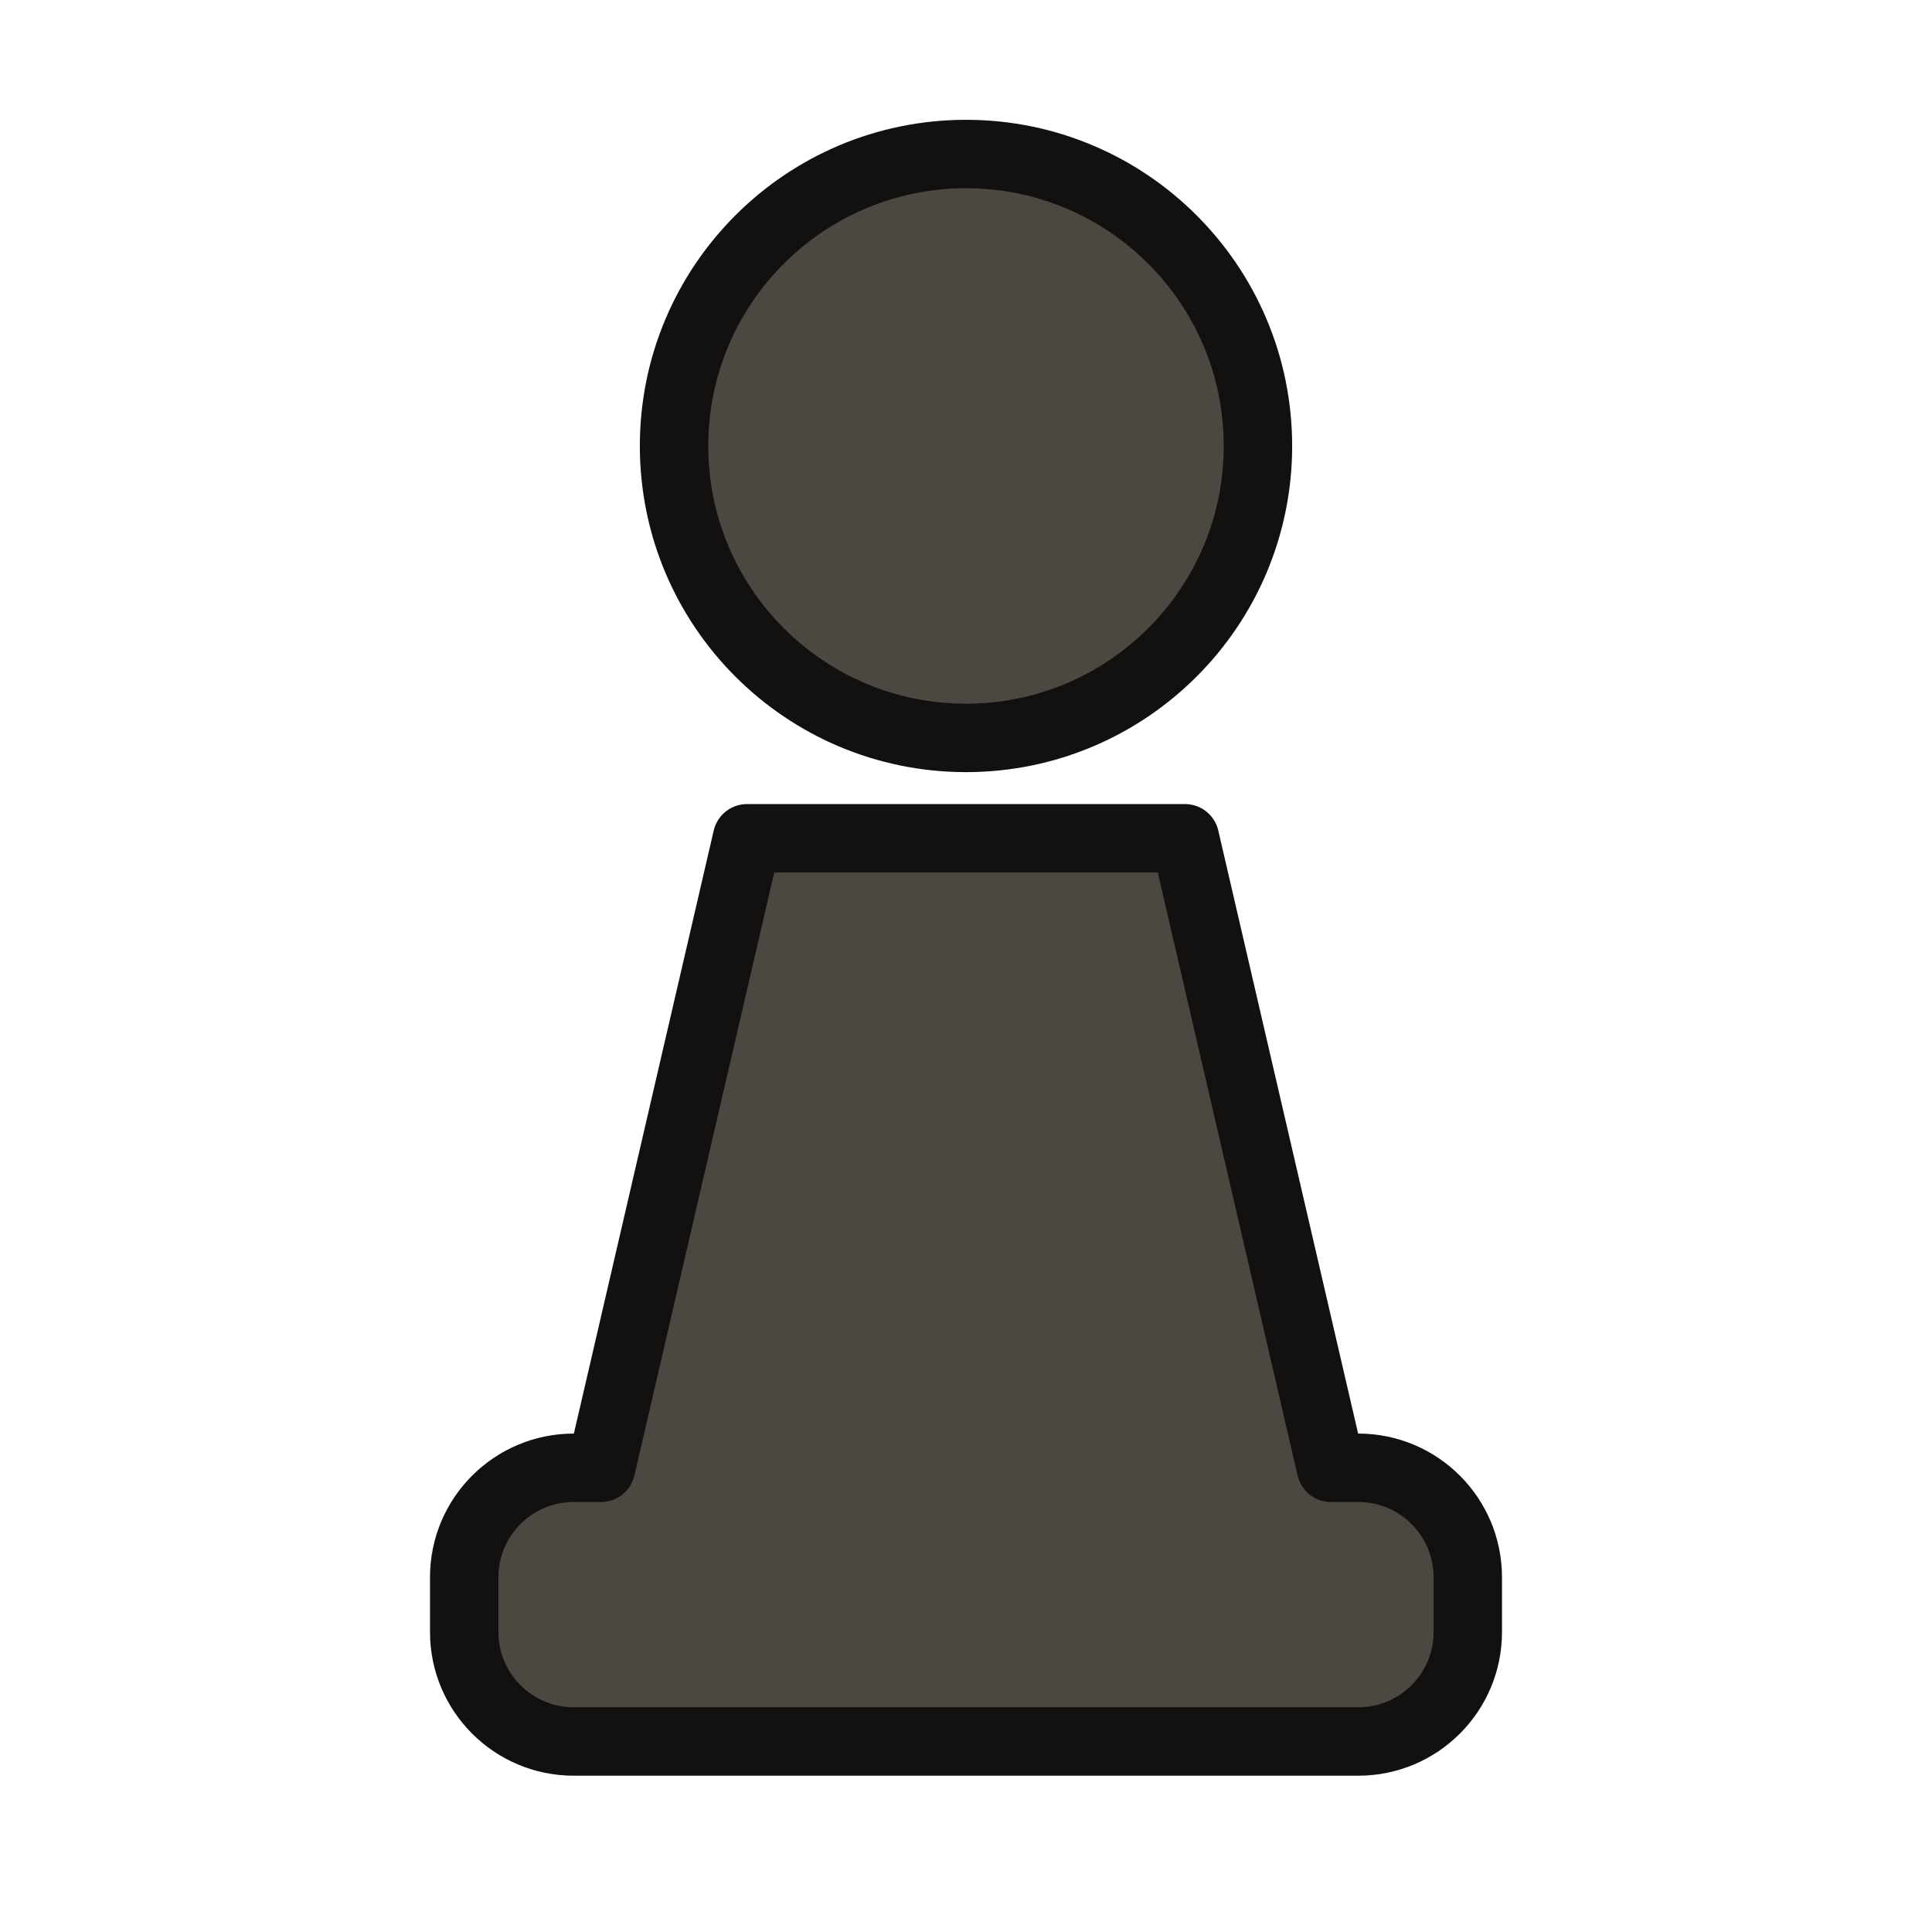
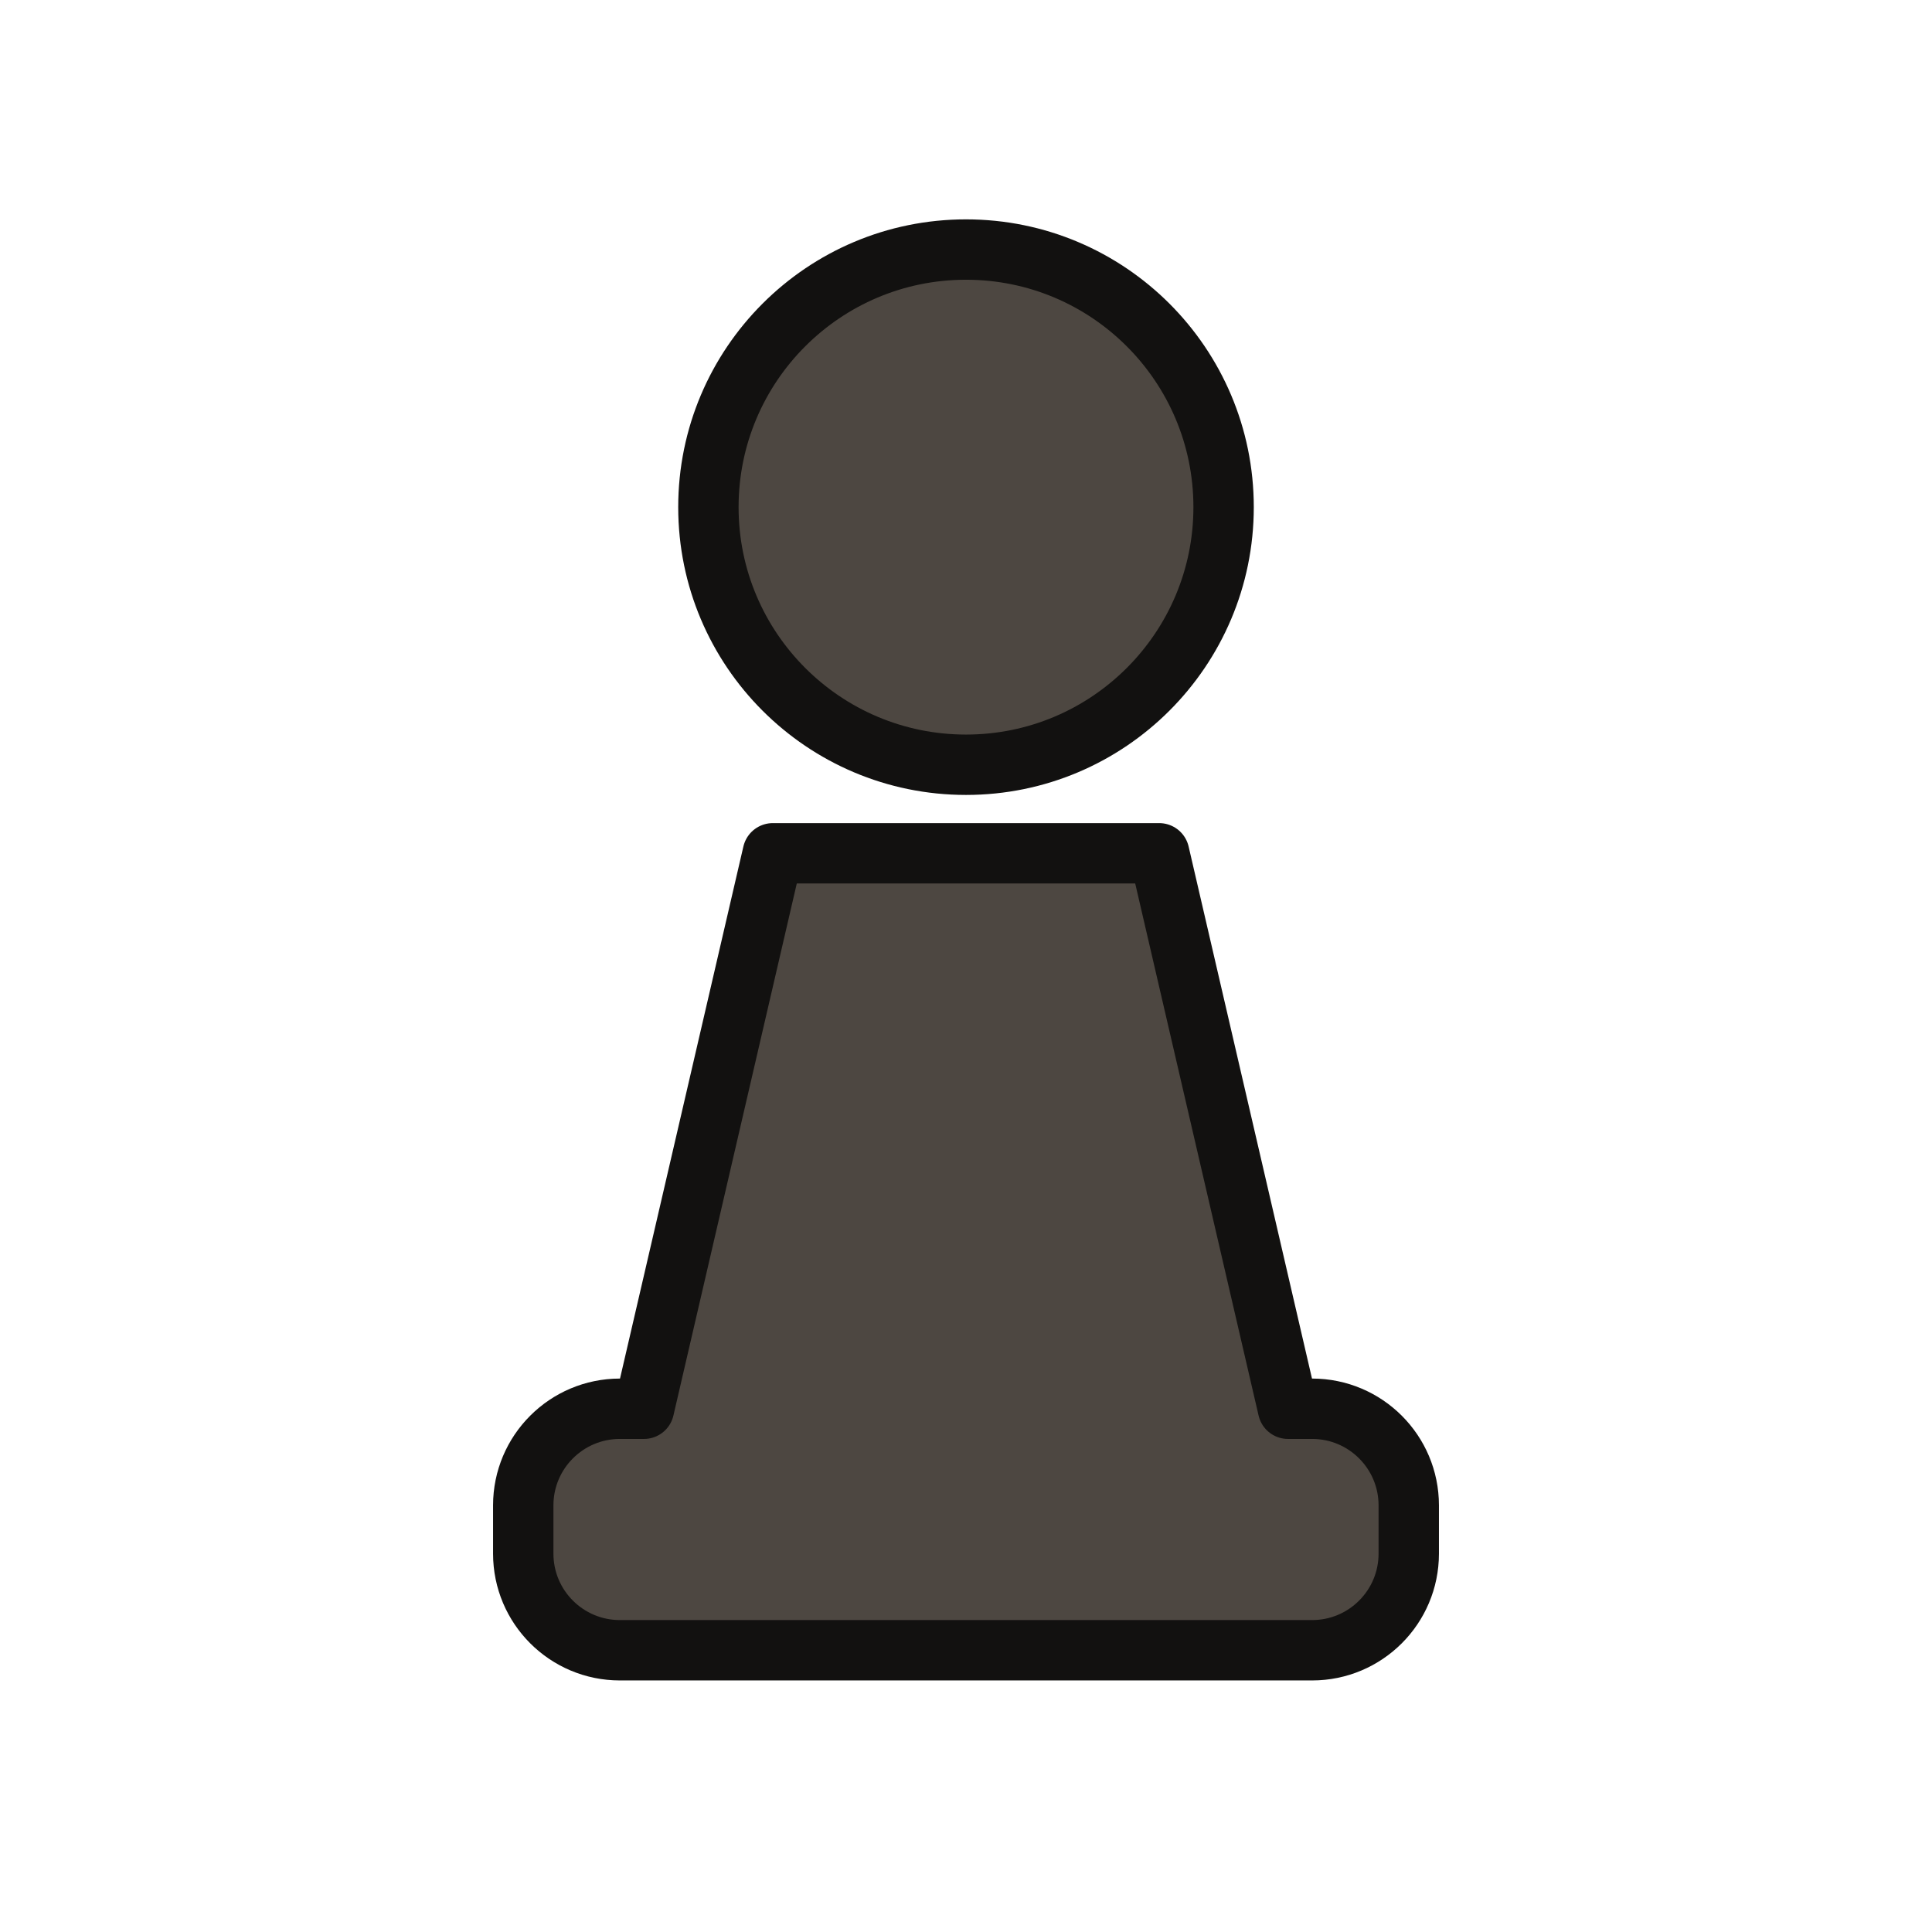
<svg xmlns="http://www.w3.org/2000/svg" viewBox="0 0 45 45" fill="none">
-   <g transform="translate(-3 -3) scale(2.125)">
+   <g transform="scale(1.875)">
    <path transform="translate(6.50 3.10)" fill-rule="evenodd" d="M 1.2 14.4 L 1.5 14.4 L 3.1 7.5 L 7.9 7.5 L 9.5 14.4 L 9.8 14.4 C 10.462 14.4 11 14.937 11 15.6 L 11 16.2 C 11 16.863 10.462 17.4 9.8 17.4 L 1.2 17.4 C 0.538 17.4 0 16.863 0 16.2 L 0 15.6 C 0 14.937 0.538 14.4 1.2 14.4 Z M 5.5 0 C 7.267 0 8.7 1.433 8.7 3.2 C 8.7 4.967 7.267 6.4 5.5 6.4 C 3.733 6.4 2.3 4.967 2.3 3.2 C 2.3 1.433 3.733 0 5.5 0 Z" fill="#4D4741" stroke="#121110" stroke-width="0.75" stroke-linejoin="round" />
  </g>
</svg>
